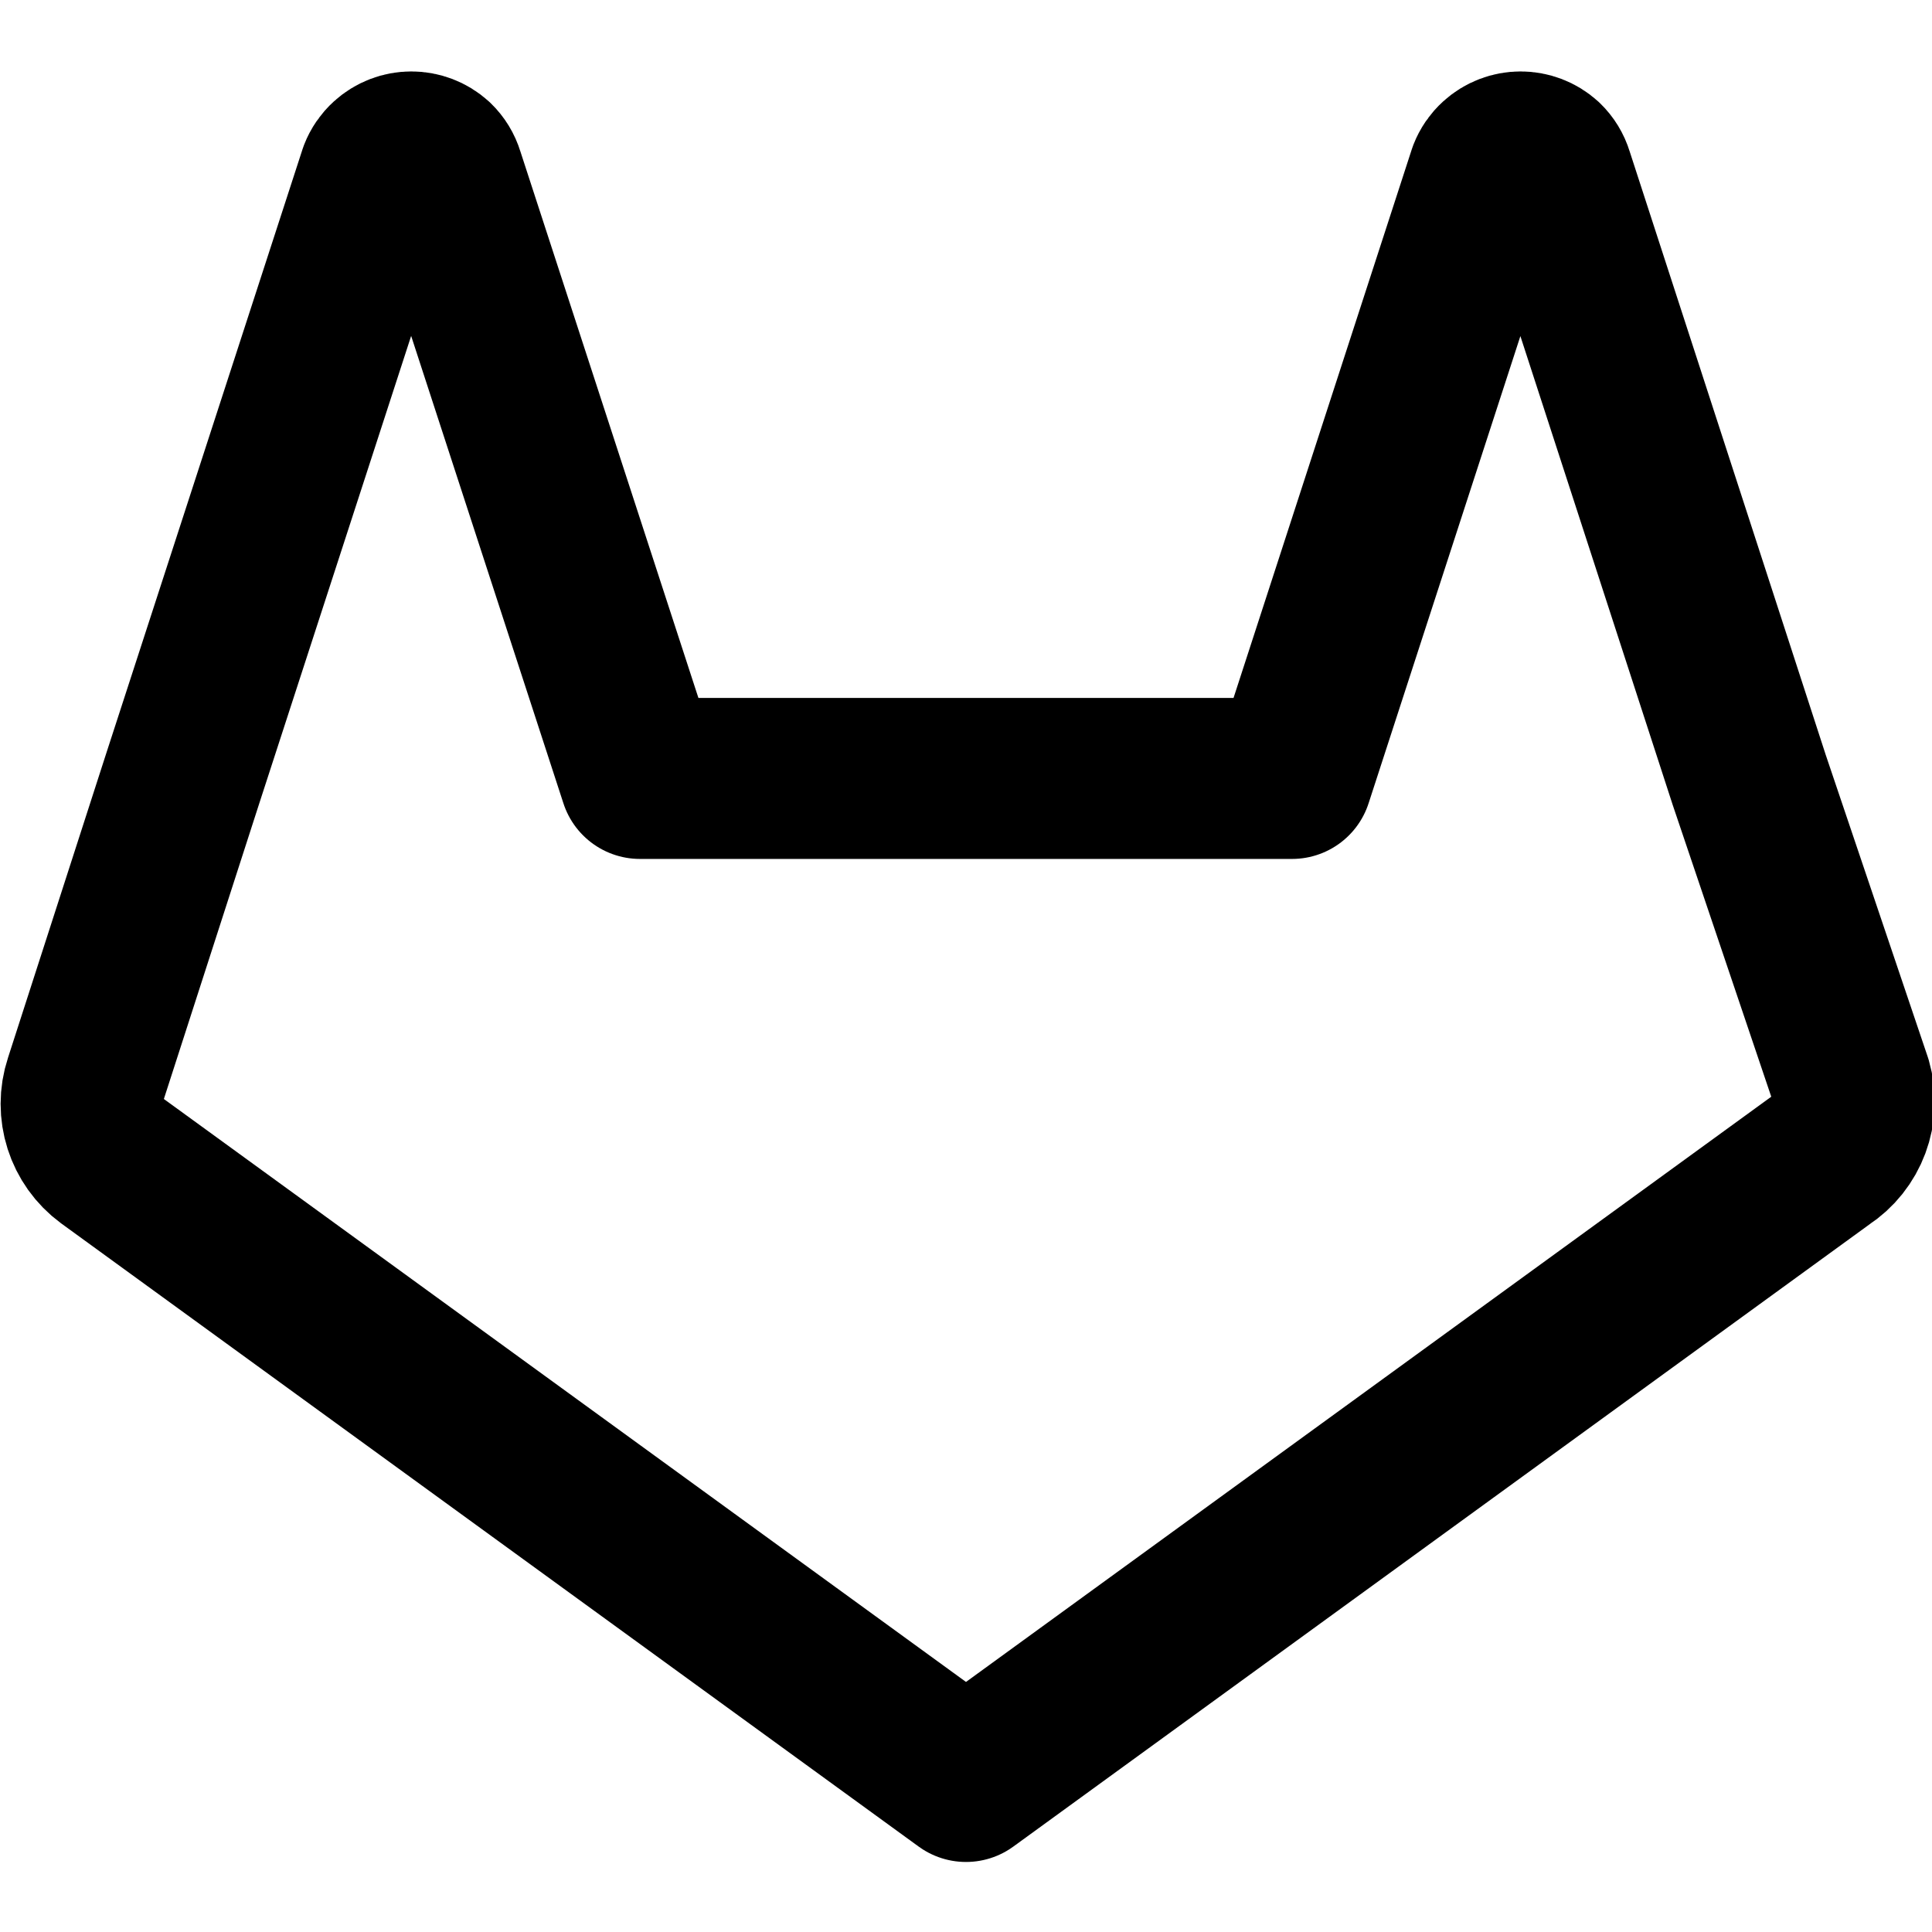
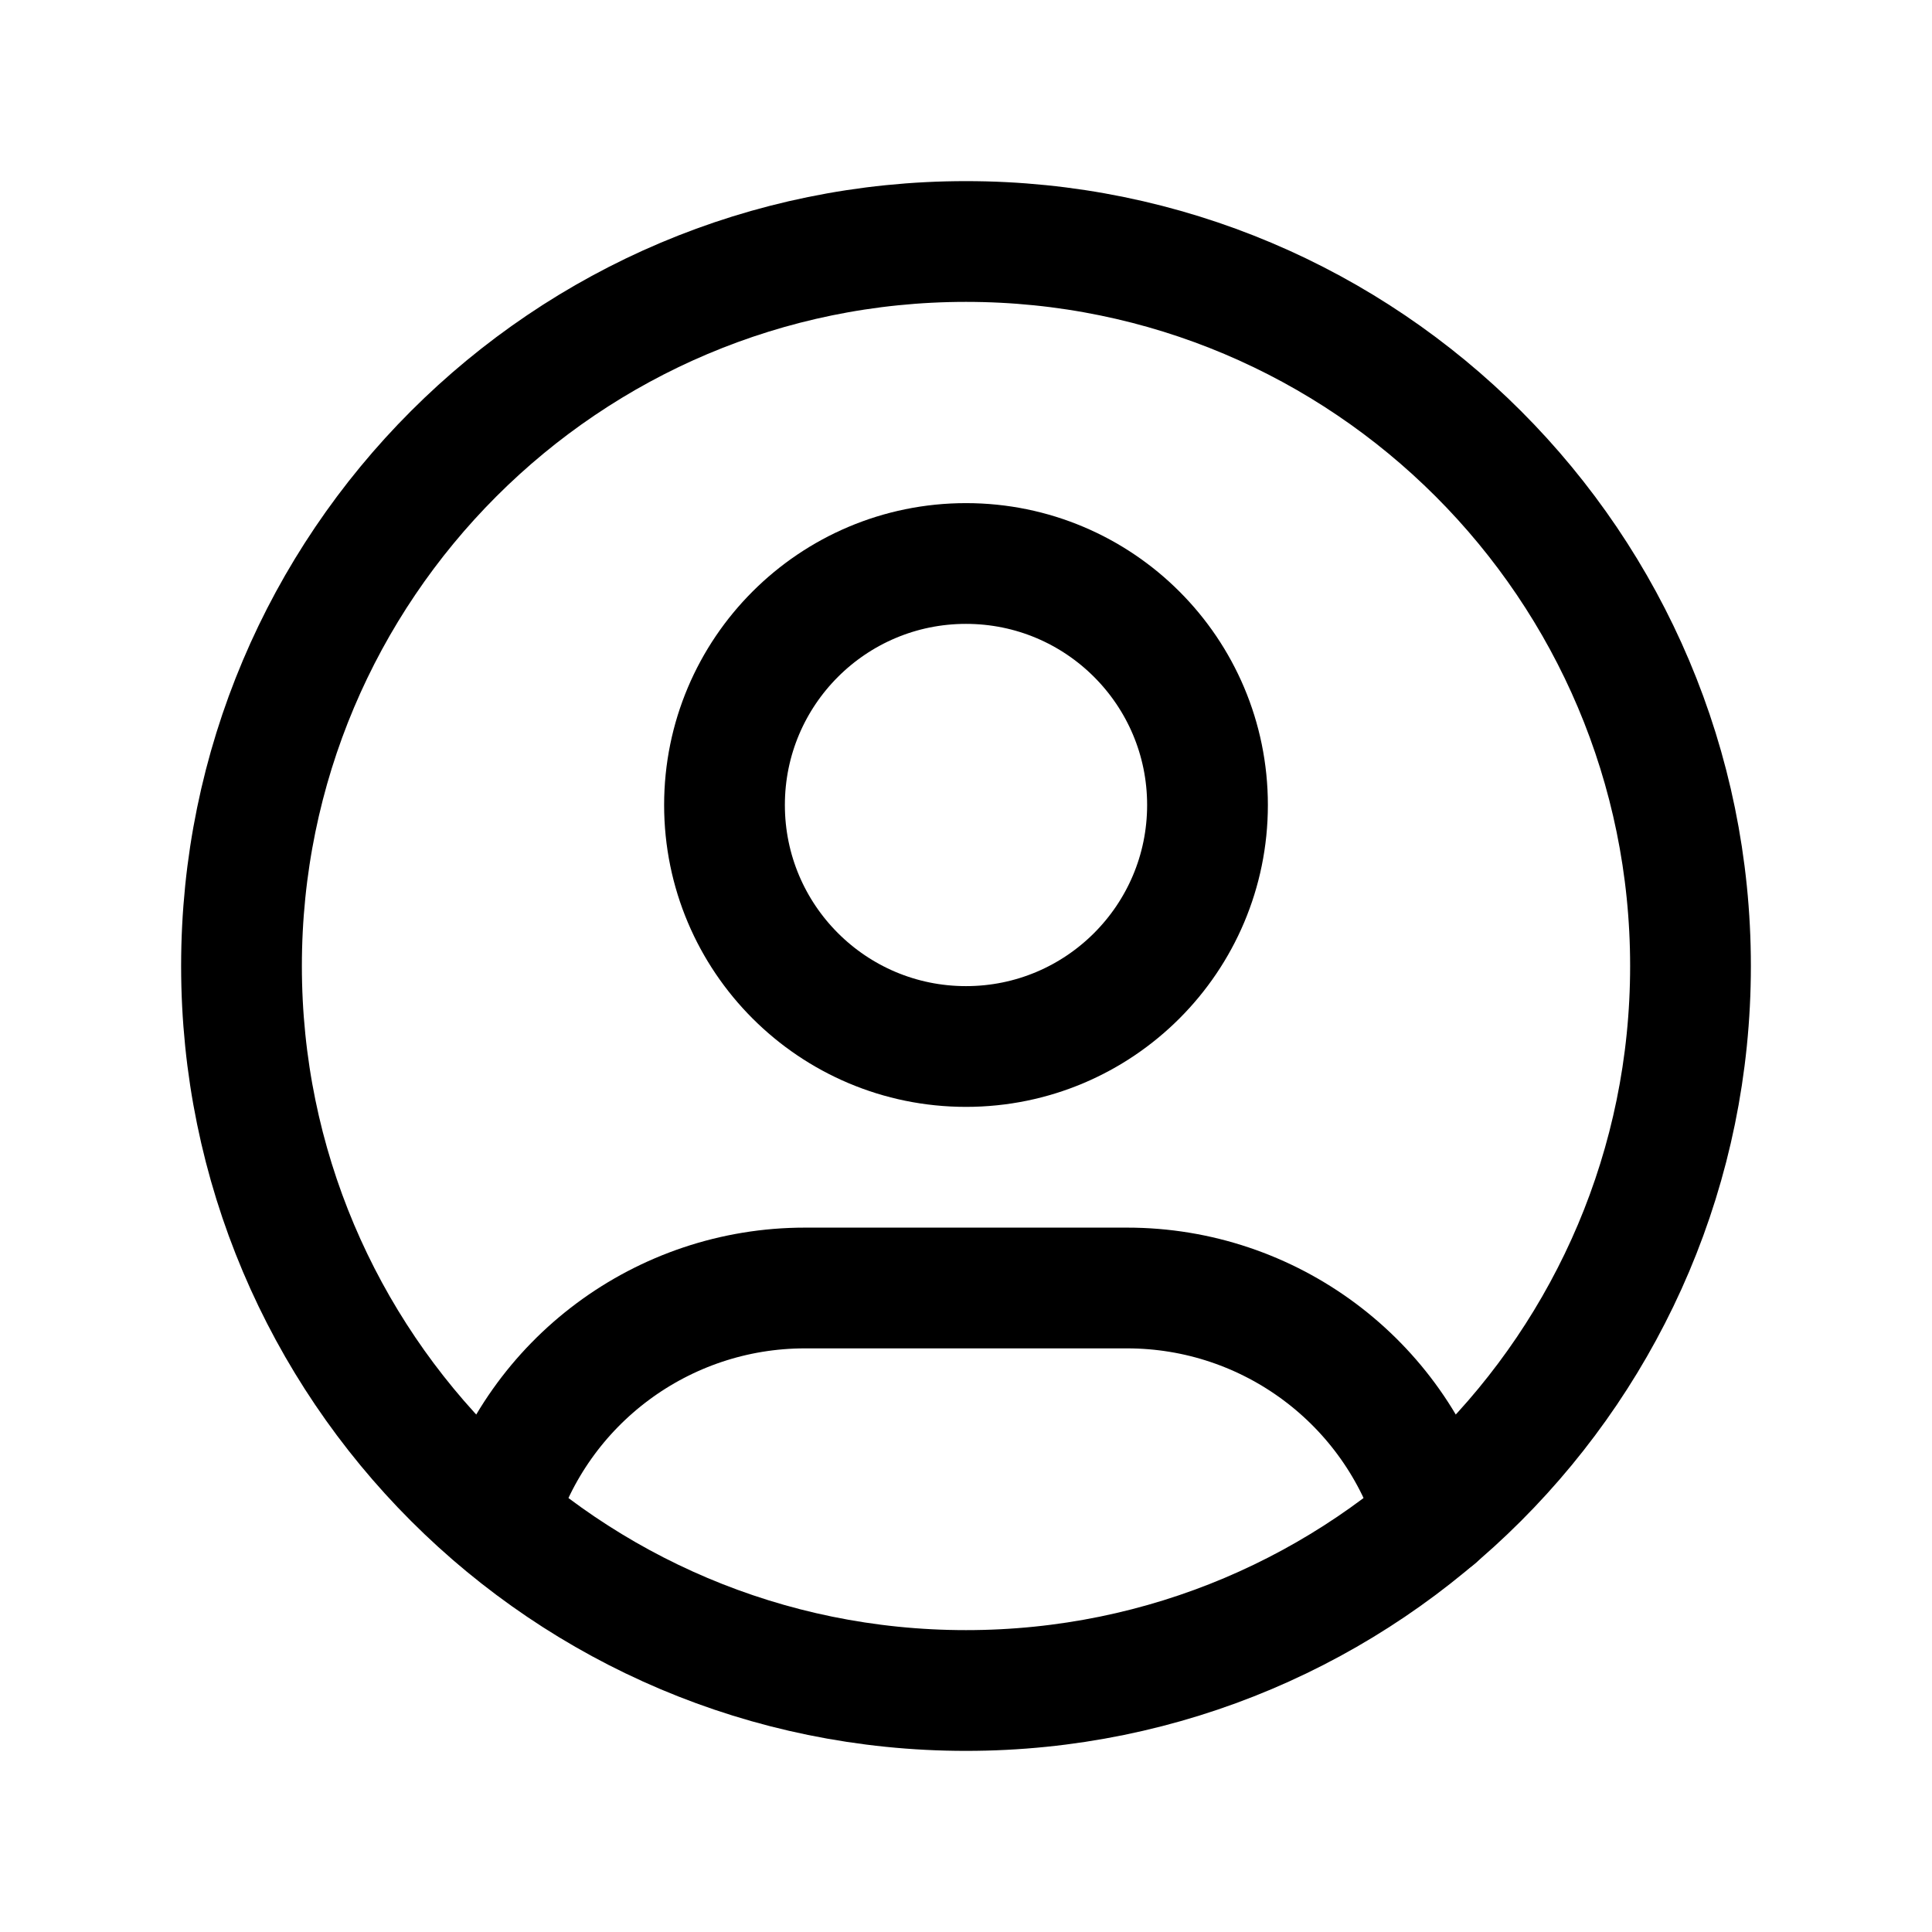
- <svg xmlns="http://www.w3.org/2000/svg" width="24" height="24" viewBox="0 0 24 24" fill="none" stroke="currentColor" stroke-width="2" stroke-linecap="round" stroke-linejoin="round" class="feather feather-gitlab">
-   <path d="M22.65 14.39L12 22.13 1.35 14.39a.84.84 0 0 1-.3-.94l1.22-3.78 2.44-7.51A.42.42 0 0 1 4.82 2a.43.43 0 0 1 .58 0 .42.42 0 0 1 .11.18l2.44 7.49h8.1l2.44-7.51A.42.42 0 0 1 18.6 2a.43.43 0 0 1 .58 0 .42.42 0 0 1 .11.18l2.44 7.51L23 13.45a.84.84 0 0 1-.35.94z" />
+ <svg xmlns="http://www.w3.org/2000/svg" class="icon icon-tabler icon-tabler-user-circle" width="44" height="44" viewBox="0 0 24 24" stroke-width="1.5" stroke="currentColor" fill="none" stroke-linecap="round" stroke-linejoin="round">
+   <path stroke="none" d="M0 0h24v24H0z" fill="none" />
+   <path d="M12 12m-9 0a9 9 0 1 0 18 0a9 9 0 1 0 -18 0" />
+   <path d="M12 10m-3 0a3 3 0 1 0 6 0a3 3 0 1 0 -6 0" />
+   <path d="M6.168 18.849a4 4 0 0 1 3.832 -2.849h4a4 4 0 0 1 3.834 2.855" />
</svg>
